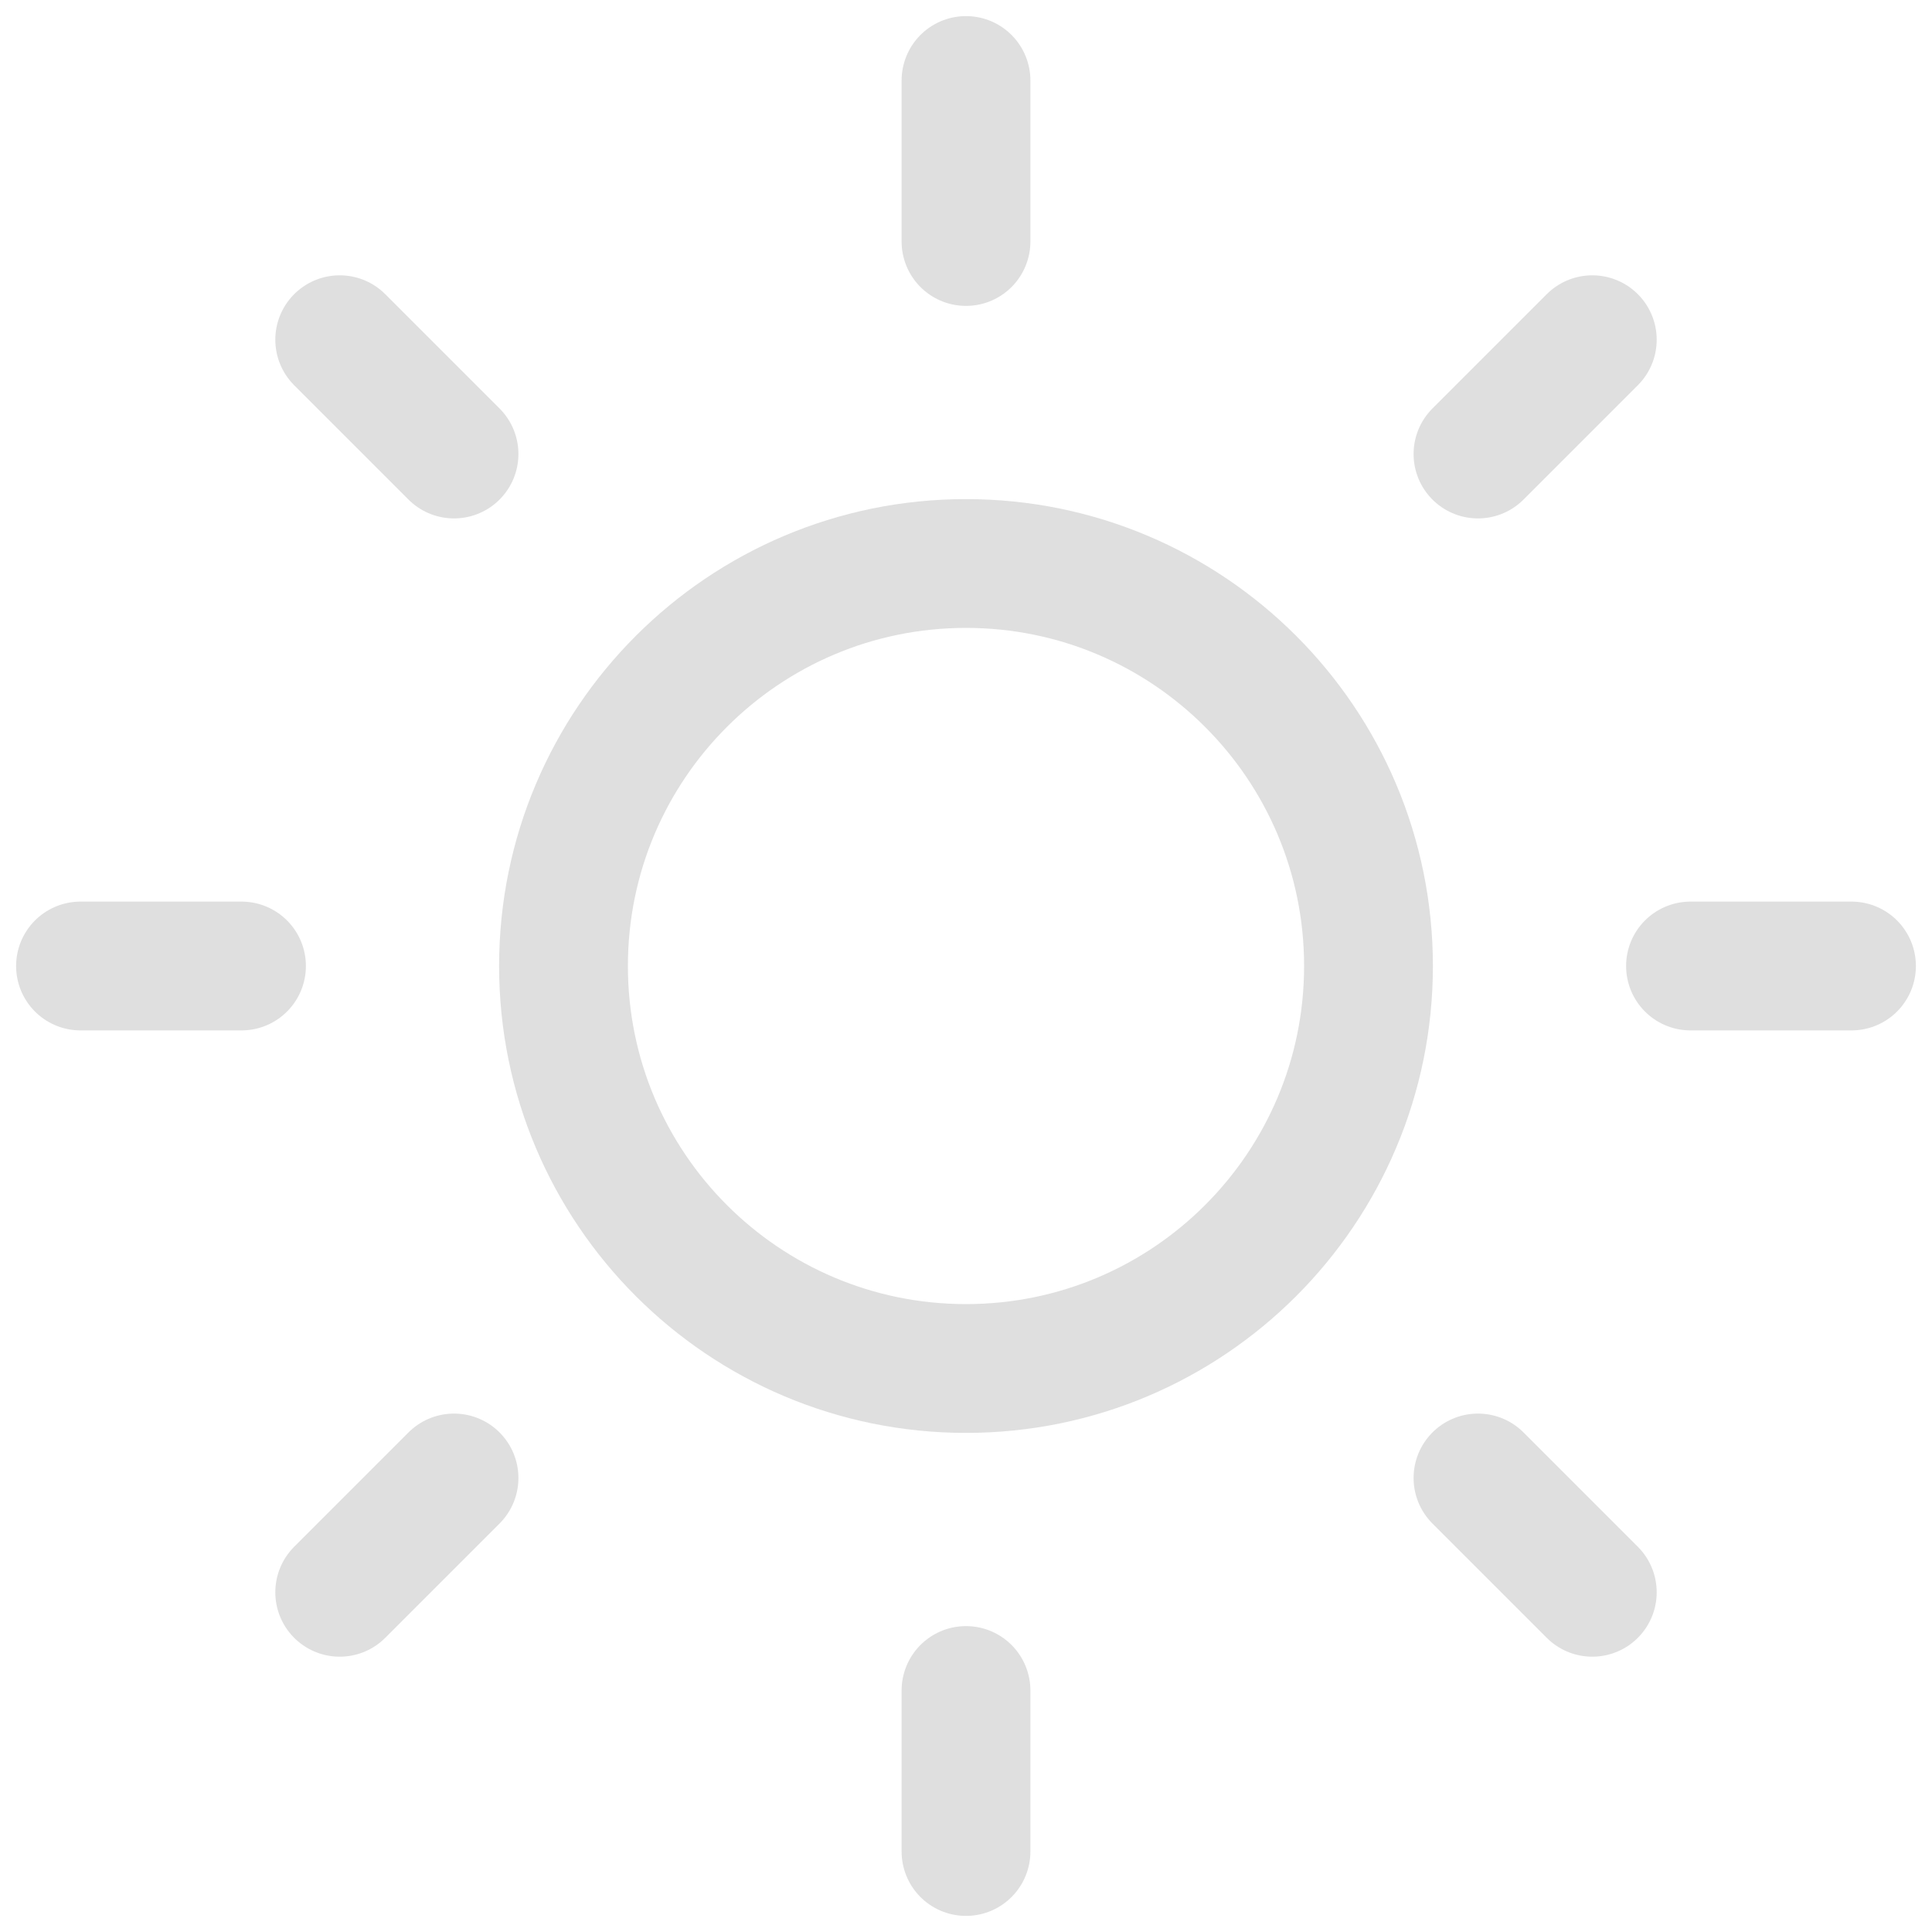
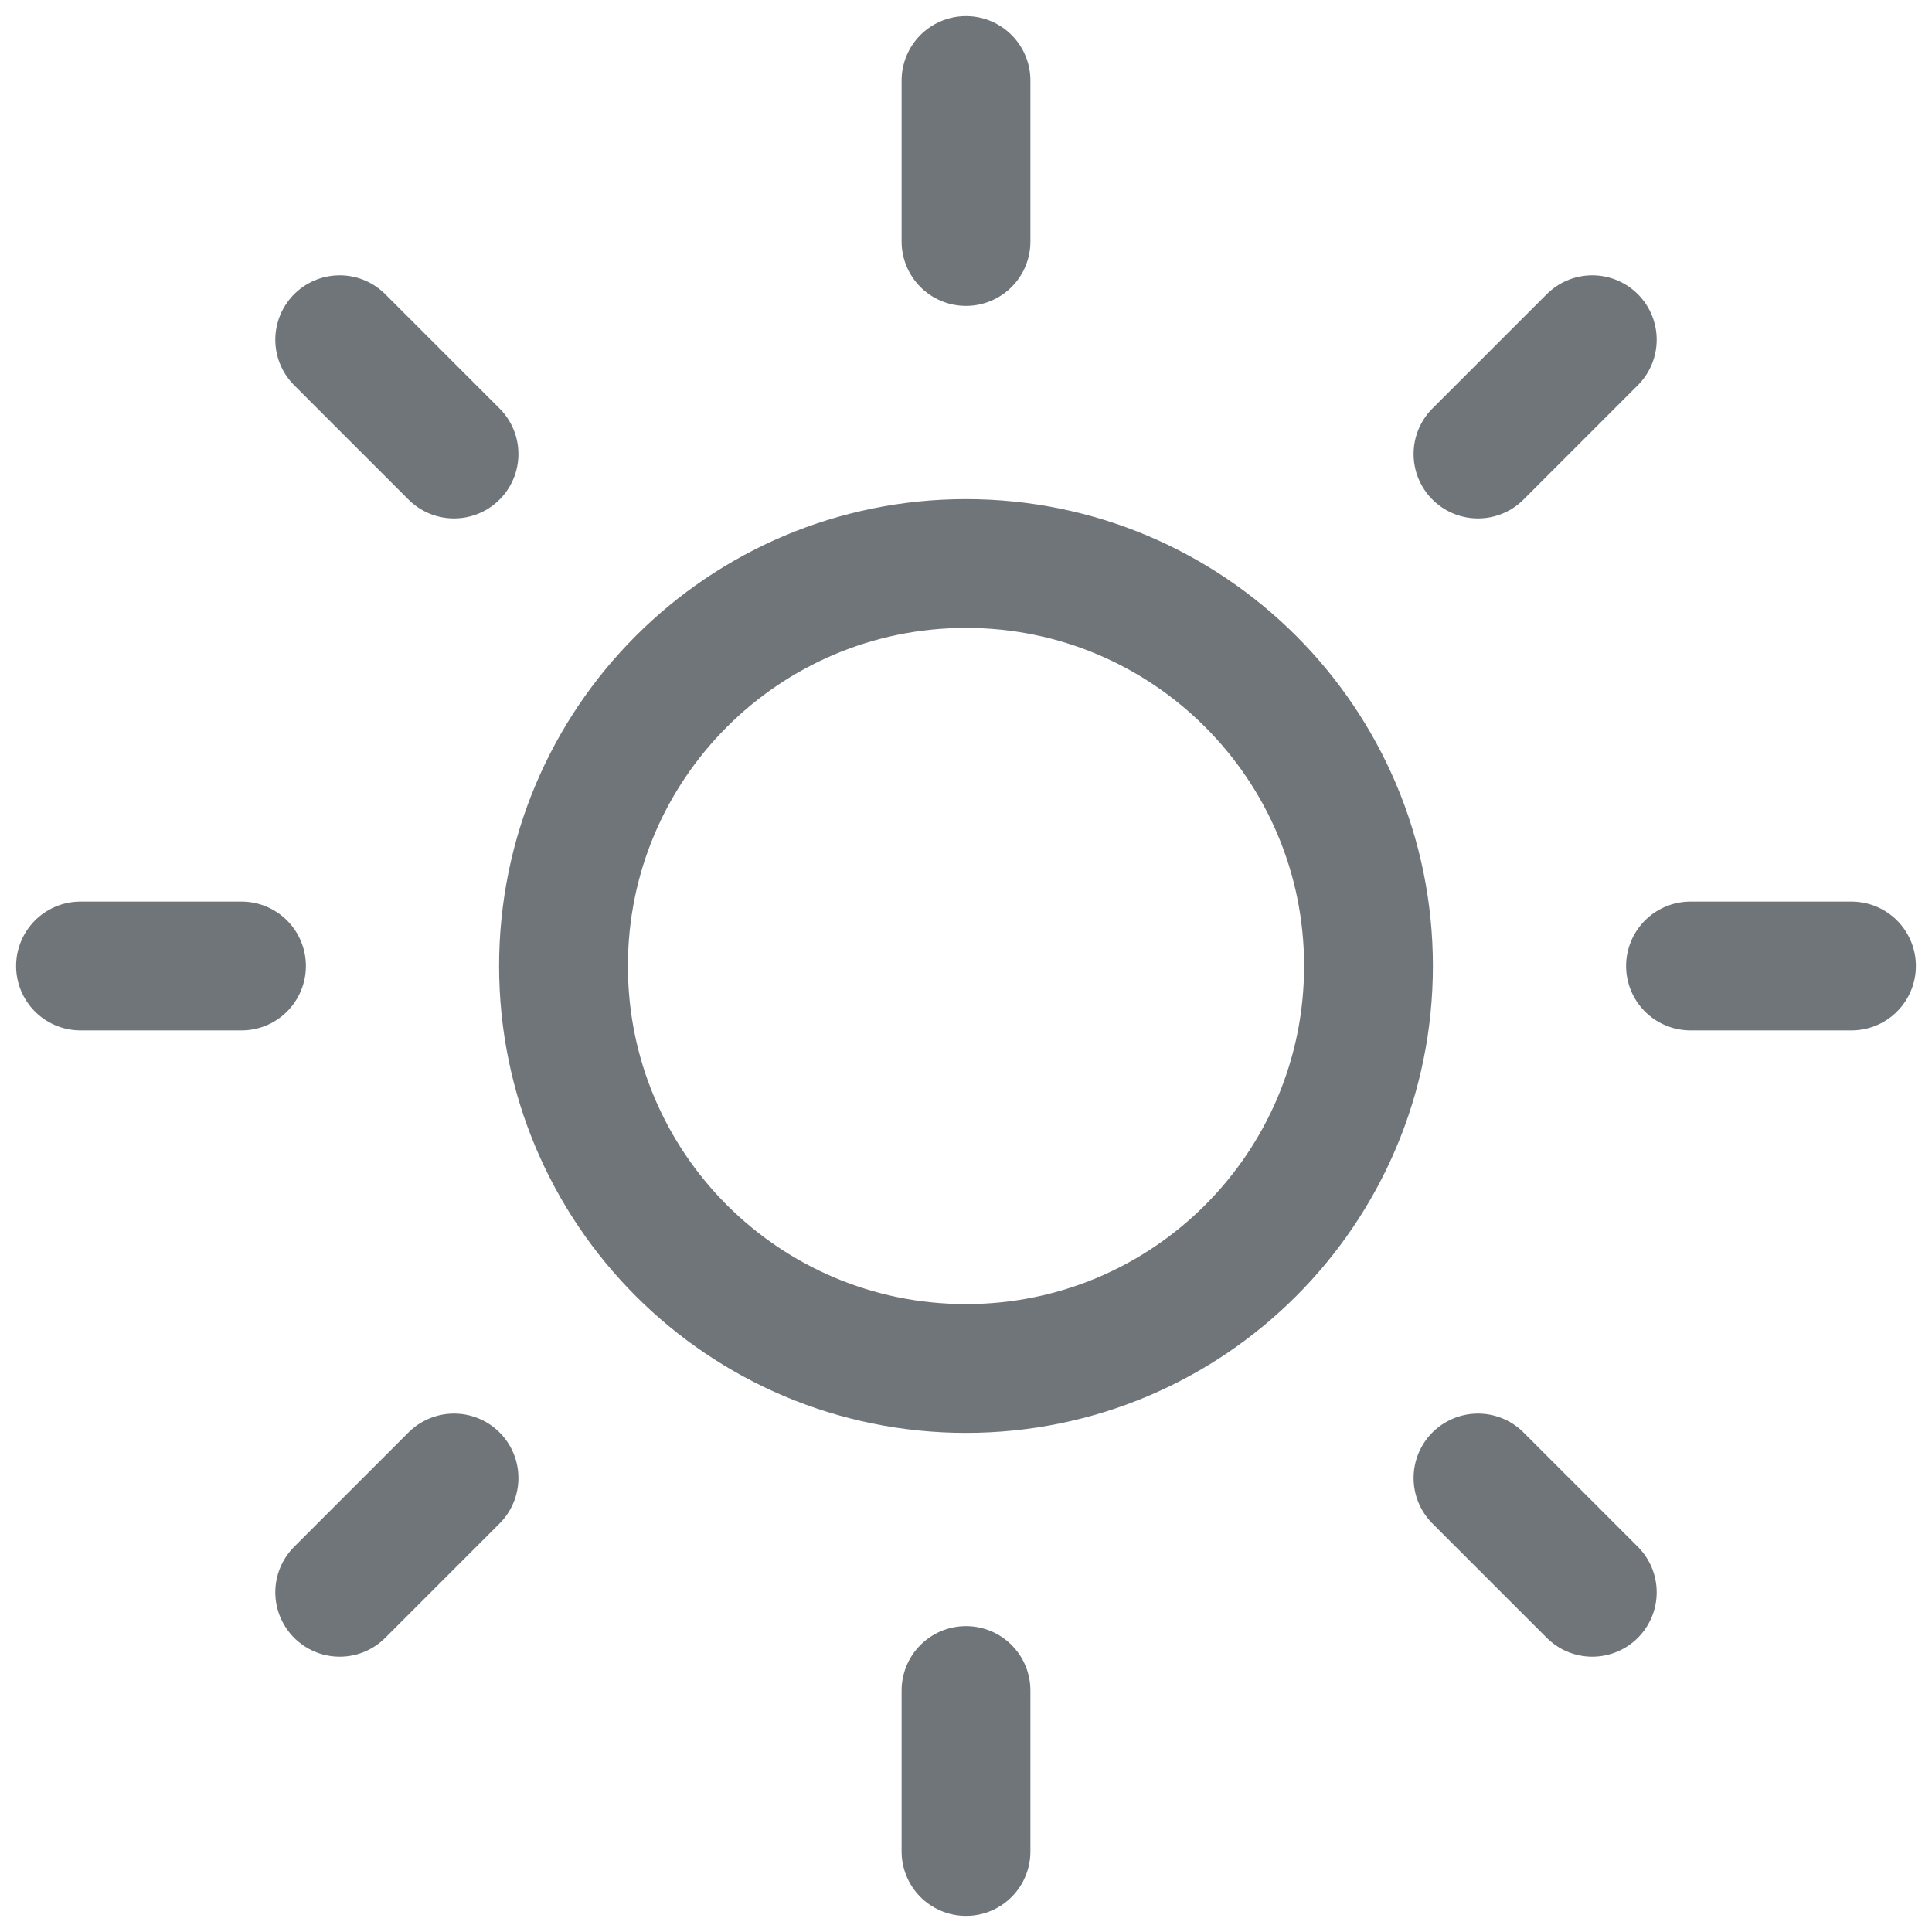
<svg xmlns="http://www.w3.org/2000/svg" width="30" height="30" viewBox="0 0 30 30" fill="none">
-   <path d="M15 21.25C18.452 21.25 21.25 18.452 21.25 15C21.25 11.548 18.452 8.75 15 8.75C11.548 8.75 8.75 11.548 8.75 15C8.75 18.452 11.548 21.25 15 21.25Z" stroke="#DFDFDF" stroke-width="2" stroke-linecap="round" stroke-linejoin="round" />
-   <path d="M15 1.25V3.75" stroke="#DFDFDF" stroke-width="2" stroke-linecap="round" stroke-linejoin="round" />
-   <path d="M15 26.25V28.75" stroke="#DFDFDF" stroke-width="2" stroke-linecap="round" stroke-linejoin="round" />
-   <path d="M5.275 5.275L7.05 7.05" stroke="#DFDFDF" stroke-width="2" stroke-linecap="round" stroke-linejoin="round" />
-   <path d="M22.95 22.95L24.725 24.725" stroke="#DFDFDF" stroke-width="2" stroke-linecap="round" stroke-linejoin="round" />
-   <path d="M1.25 15H3.75" stroke="#DFDFDF" stroke-width="2" stroke-linecap="round" stroke-linejoin="round" />
-   <path d="M26.25 15H28.75" stroke="#DFDFDF" stroke-width="2" stroke-linecap="round" stroke-linejoin="round" />
-   <path d="M5.275 24.725L7.05 22.95" stroke="#DFDFDF" stroke-width="2" stroke-linecap="round" stroke-linejoin="round" />
-   <path d="M22.95 7.05L24.725 5.275" stroke="#DFDFDF" stroke-width="2" stroke-linecap="round" stroke-linejoin="round" />
+   <path d="M15 21.25C18.452 21.25 21.25 18.452 21.25 15C21.25 11.548 18.452 8.75 15 8.75C11.548 8.75 8.75 11.548 8.75 15C8.75 18.452 11.548 21.25 15 21.25Z" stroke="#70757a" stroke-width="2" stroke-linecap="round" stroke-linejoin="round" />
+   <path d="M15 1.25V3.75" stroke="#70757a" stroke-width="2" stroke-linecap="round" stroke-linejoin="round" />
+   <path d="M15 26.25V28.75" stroke="#70757a" stroke-width="2" stroke-linecap="round" stroke-linejoin="round" />
+   <path d="M5.275 5.275L7.05 7.05" stroke="#70757a" stroke-width="2" stroke-linecap="round" stroke-linejoin="round" />
+   <path d="M22.95 22.95L24.725 24.725" stroke="#70757a" stroke-width="2" stroke-linecap="round" stroke-linejoin="round" />
+   <path d="M1.25 15H3.75" stroke="#70757a" stroke-width="2" stroke-linecap="round" stroke-linejoin="round" />
+   <path d="M26.25 15H28.75" stroke="#70757a" stroke-width="2" stroke-linecap="round" stroke-linejoin="round" />
+   <path d="M5.275 24.725L7.05 22.95" stroke="#70757a" stroke-width="2" stroke-linecap="round" stroke-linejoin="round" />
+   <path d="M22.95 7.05L24.725 5.275" stroke="#70757a" stroke-width="2" stroke-linecap="round" stroke-linejoin="round" />
</svg>
